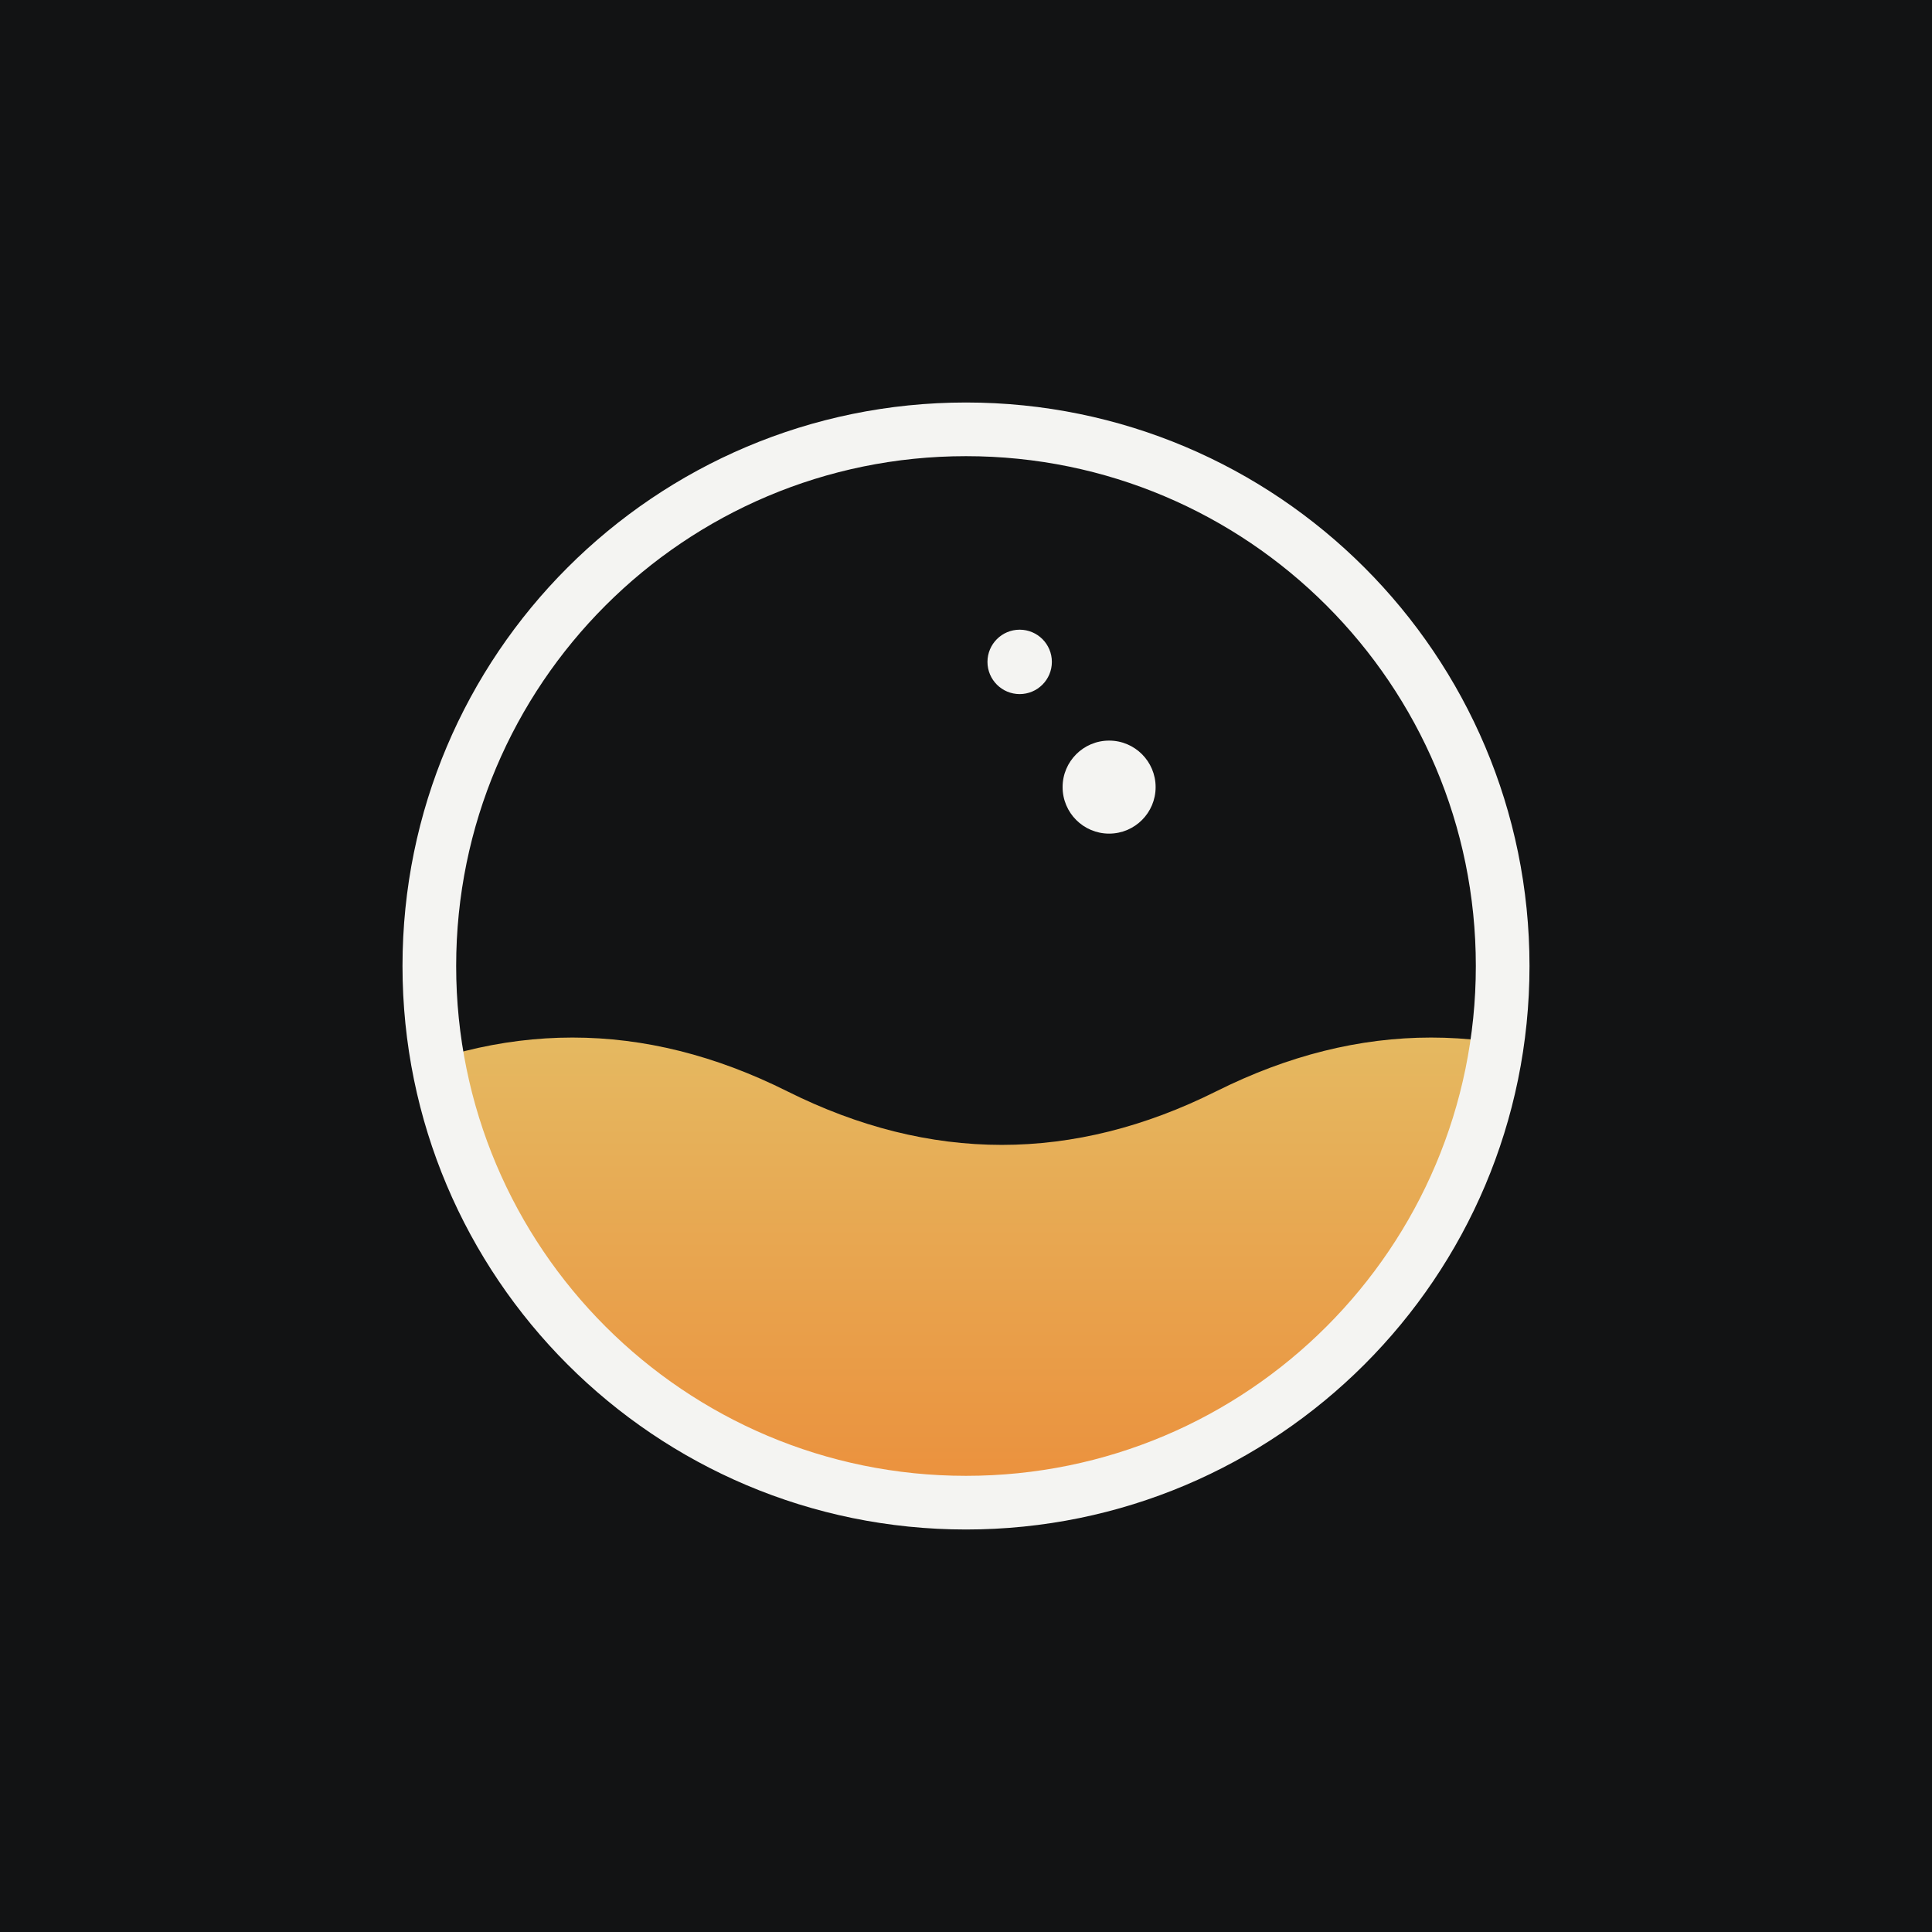
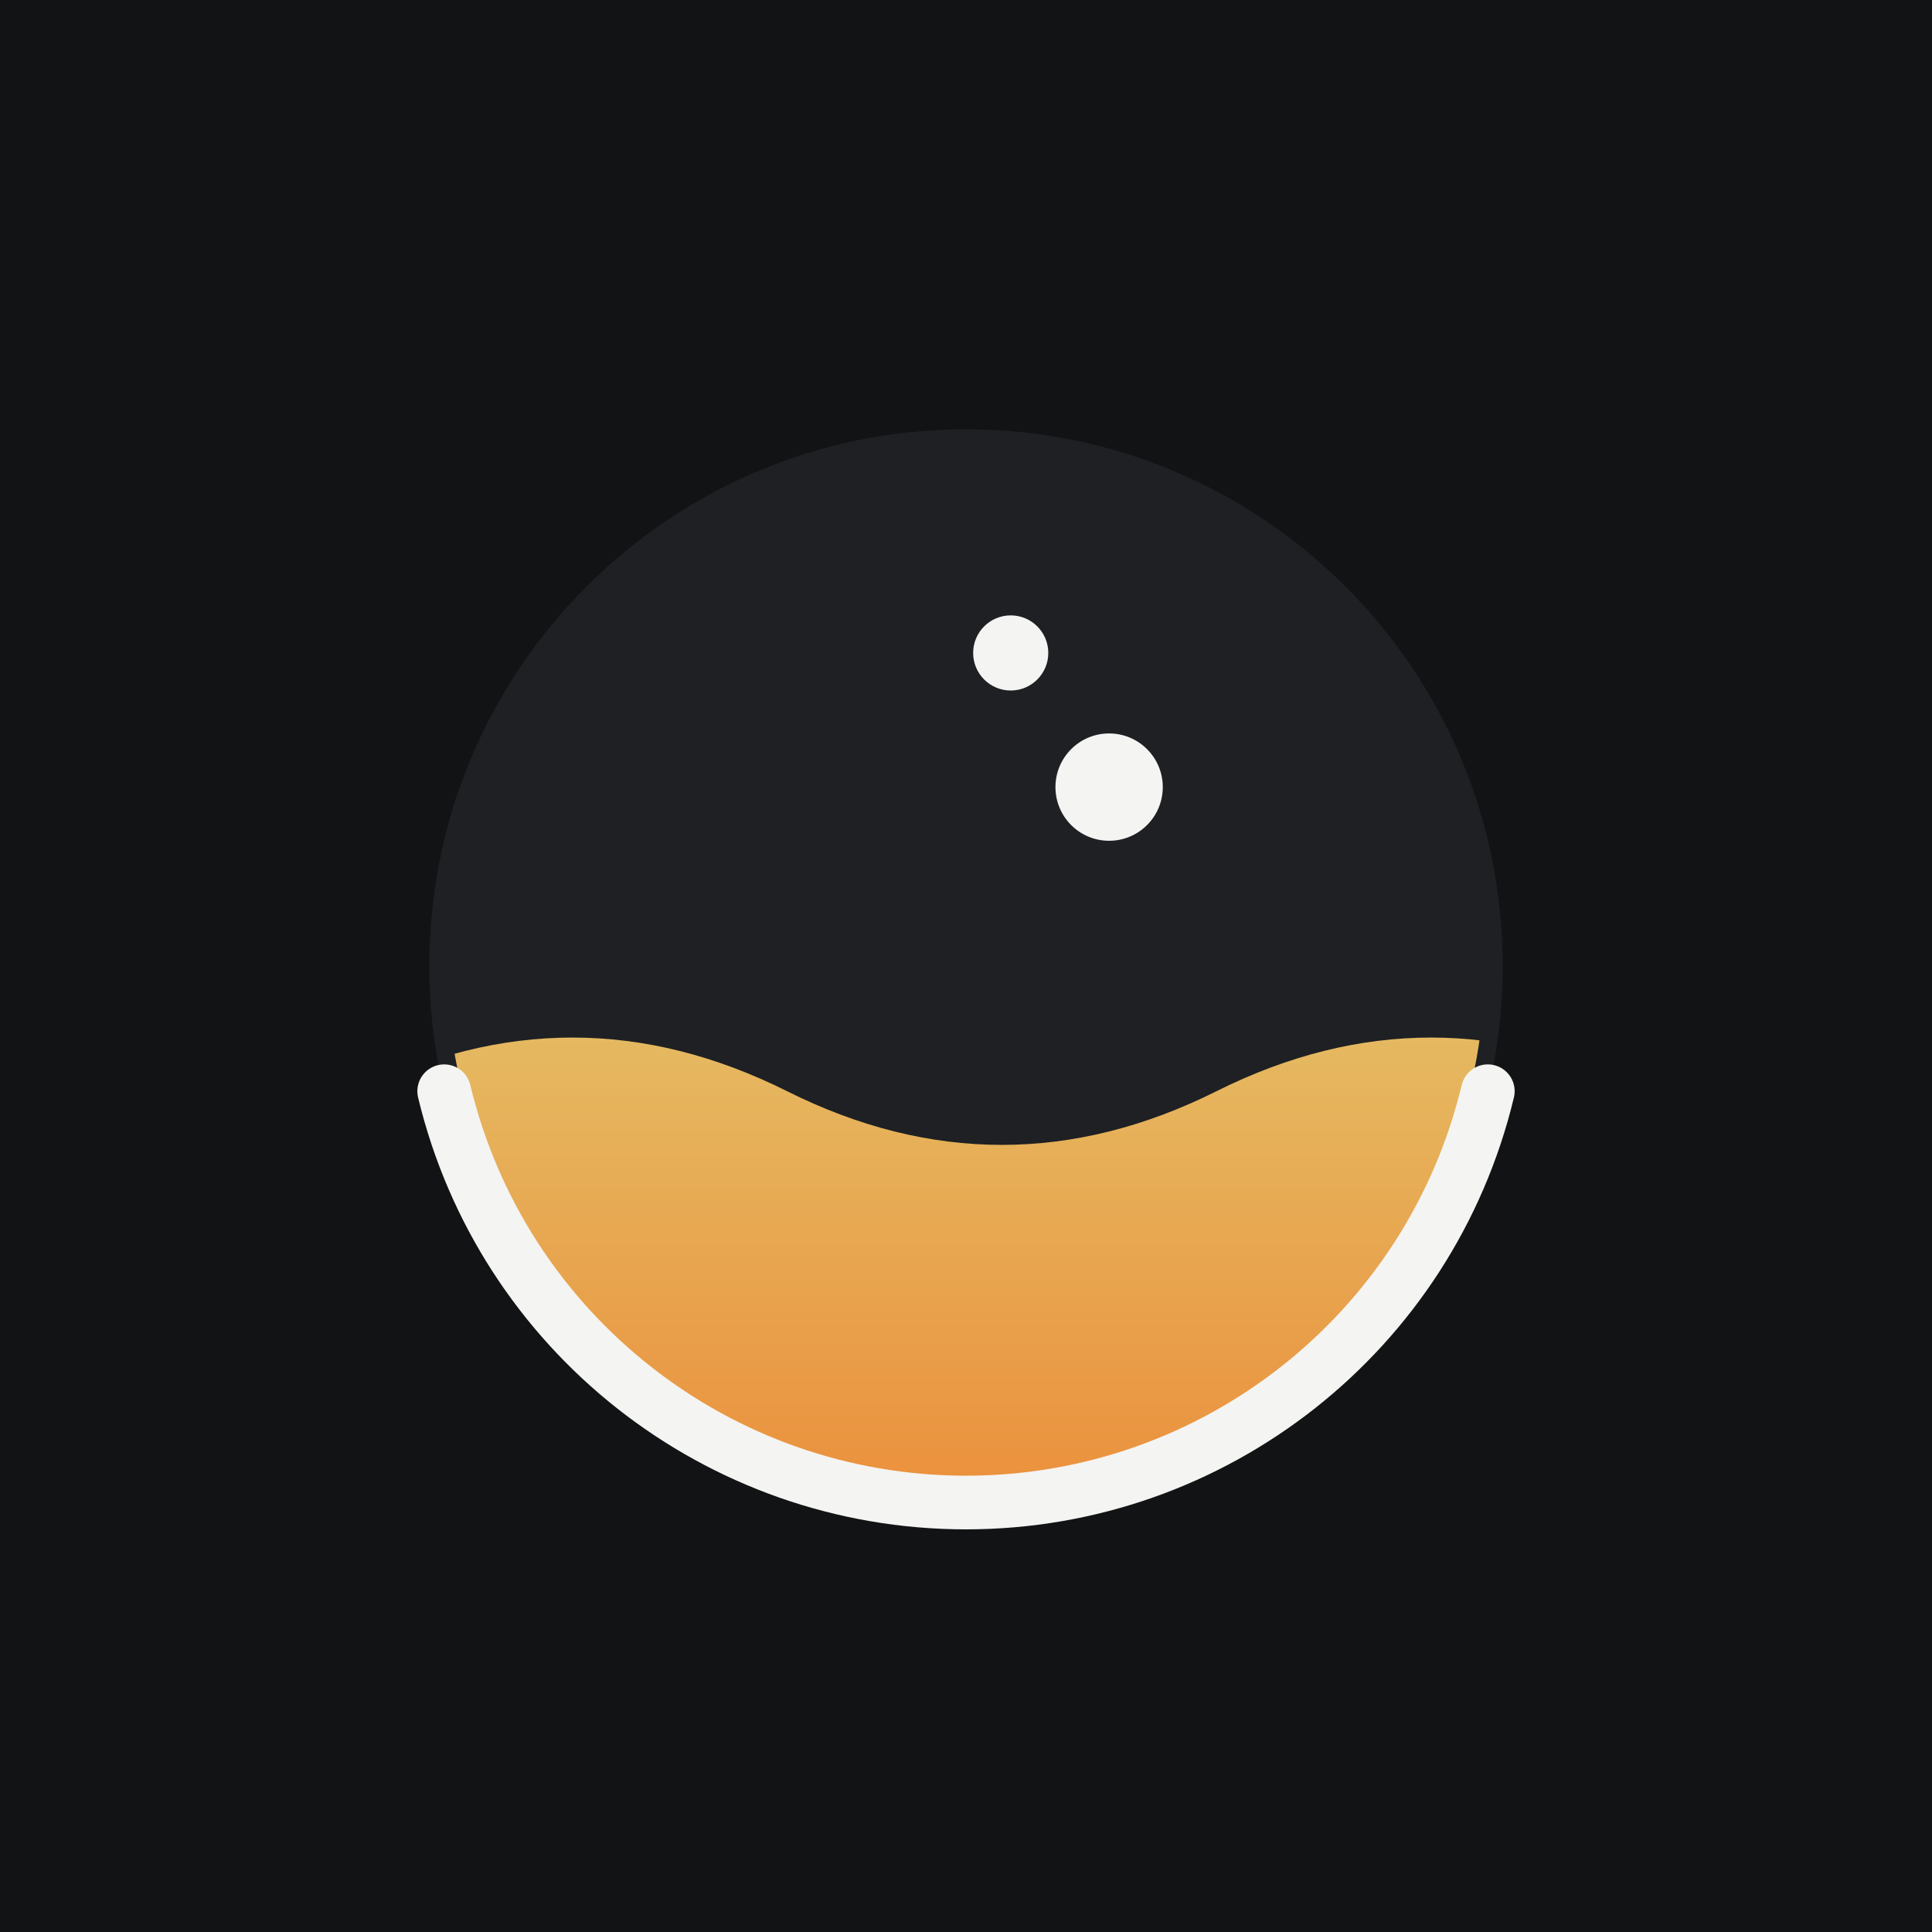
<svg xmlns="http://www.w3.org/2000/svg" width="108" height="108" viewBox="0 0 108 108">
  <defs>
    <linearGradient id="od" x1="0" y1="0" x2="0" y2="1">
      <stop offset="0" style="stop-color: #E5B961" />
      <stop offset="1" style="stop-color: #EF7625" />
    </linearGradient>
  </defs>
  <rect width="108" height="108" style="fill: #121314" />
+   <circle cx="54" cy="54" r="30" style="fill: #1E2023" />
  <clipPath id="odc">
-     <circle cx="54" cy="54" r="29.0" />
+     <circle cx="54" cy="54" r="29" />
  </clipPath>
  <g clip-path="url(#odc)">
    <path d="M20 61 Q32 55 44 61 T68 61 T92 61 V100 H20 Z" style="fill: url(#od)" />
  </g>
-   <circle cx="54" cy="54" r="30" style="fill: none; stroke: #F4F4F2; stroke-width: 3" />
-   <circle cx="62" cy="44" r="2.6" style="fill: #F4F4F2" />
-   <circle cx="57" cy="37" r="1.8" style="fill: #F4F4F2" />
+   <path d="M24.83 61 A30 30 0 0 0 83.17 61" style="fill: none; stroke: #F4F4F2; stroke-width: 3; stroke-linecap: round" />
+   <circle cx="62" cy="44" r="3" style="fill: #F4F4F2" />
+   <circle cx="56.5" cy="36.5" r="2.1" style="fill: #F4F4F2" />
</svg>
